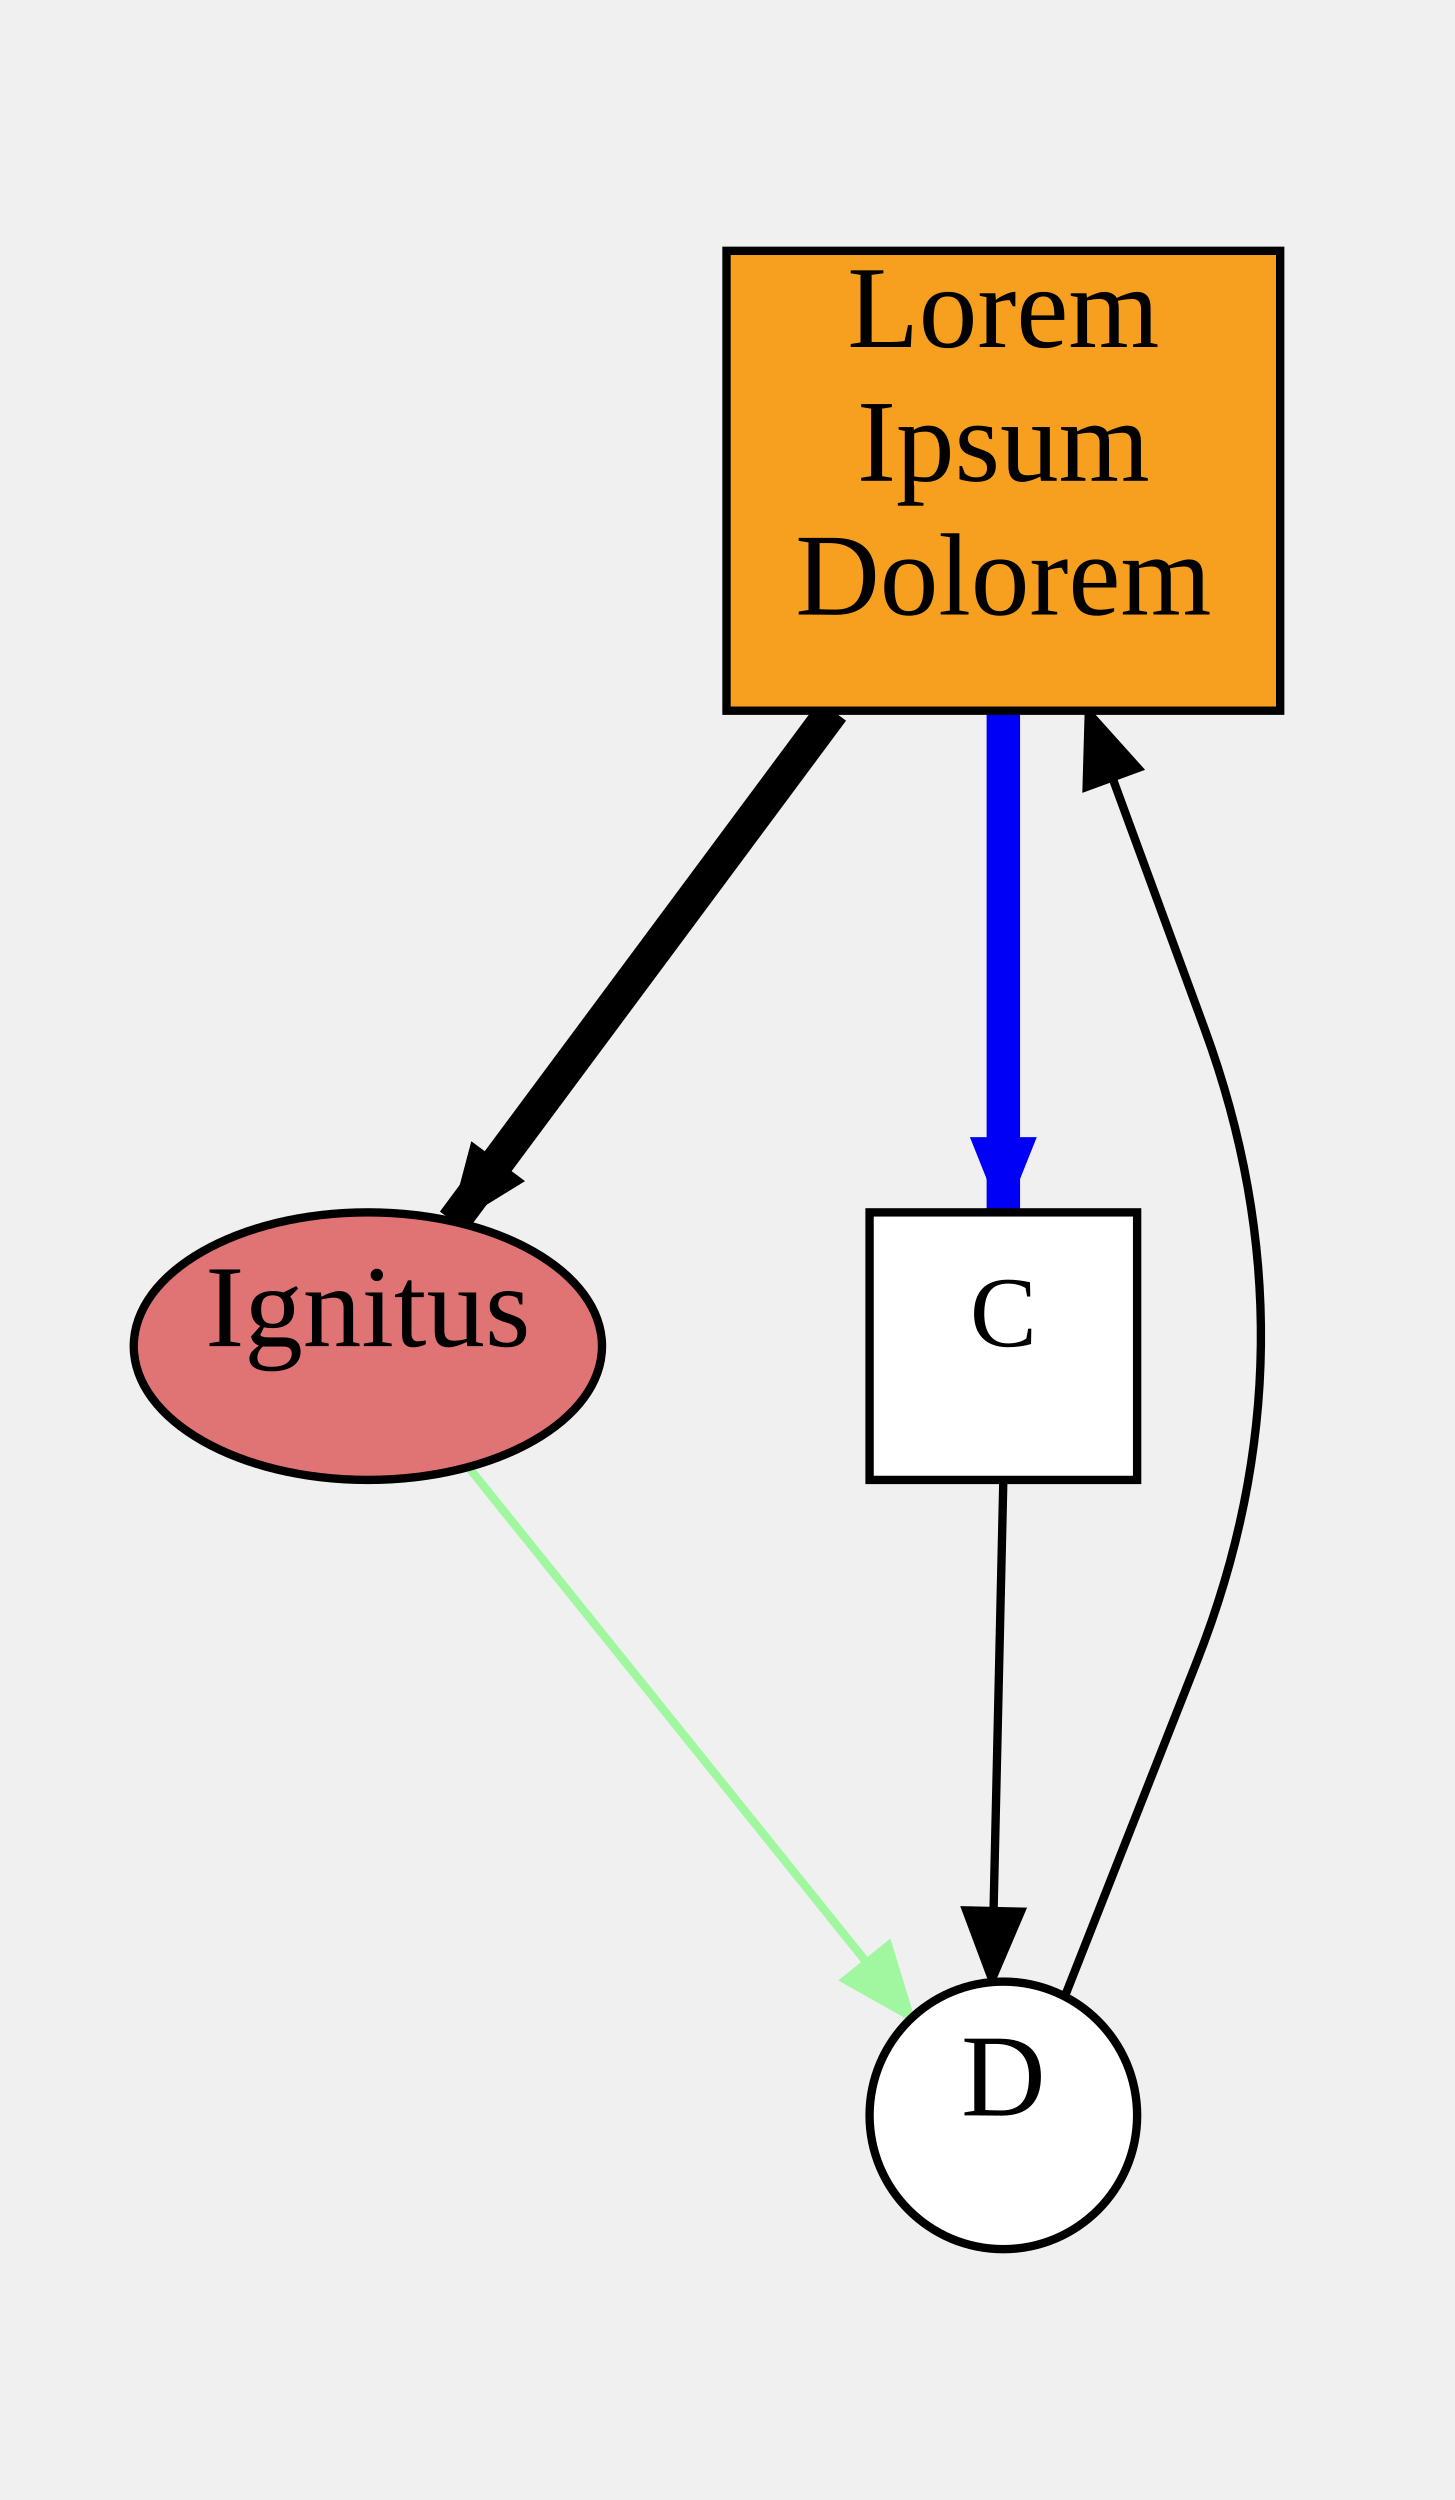
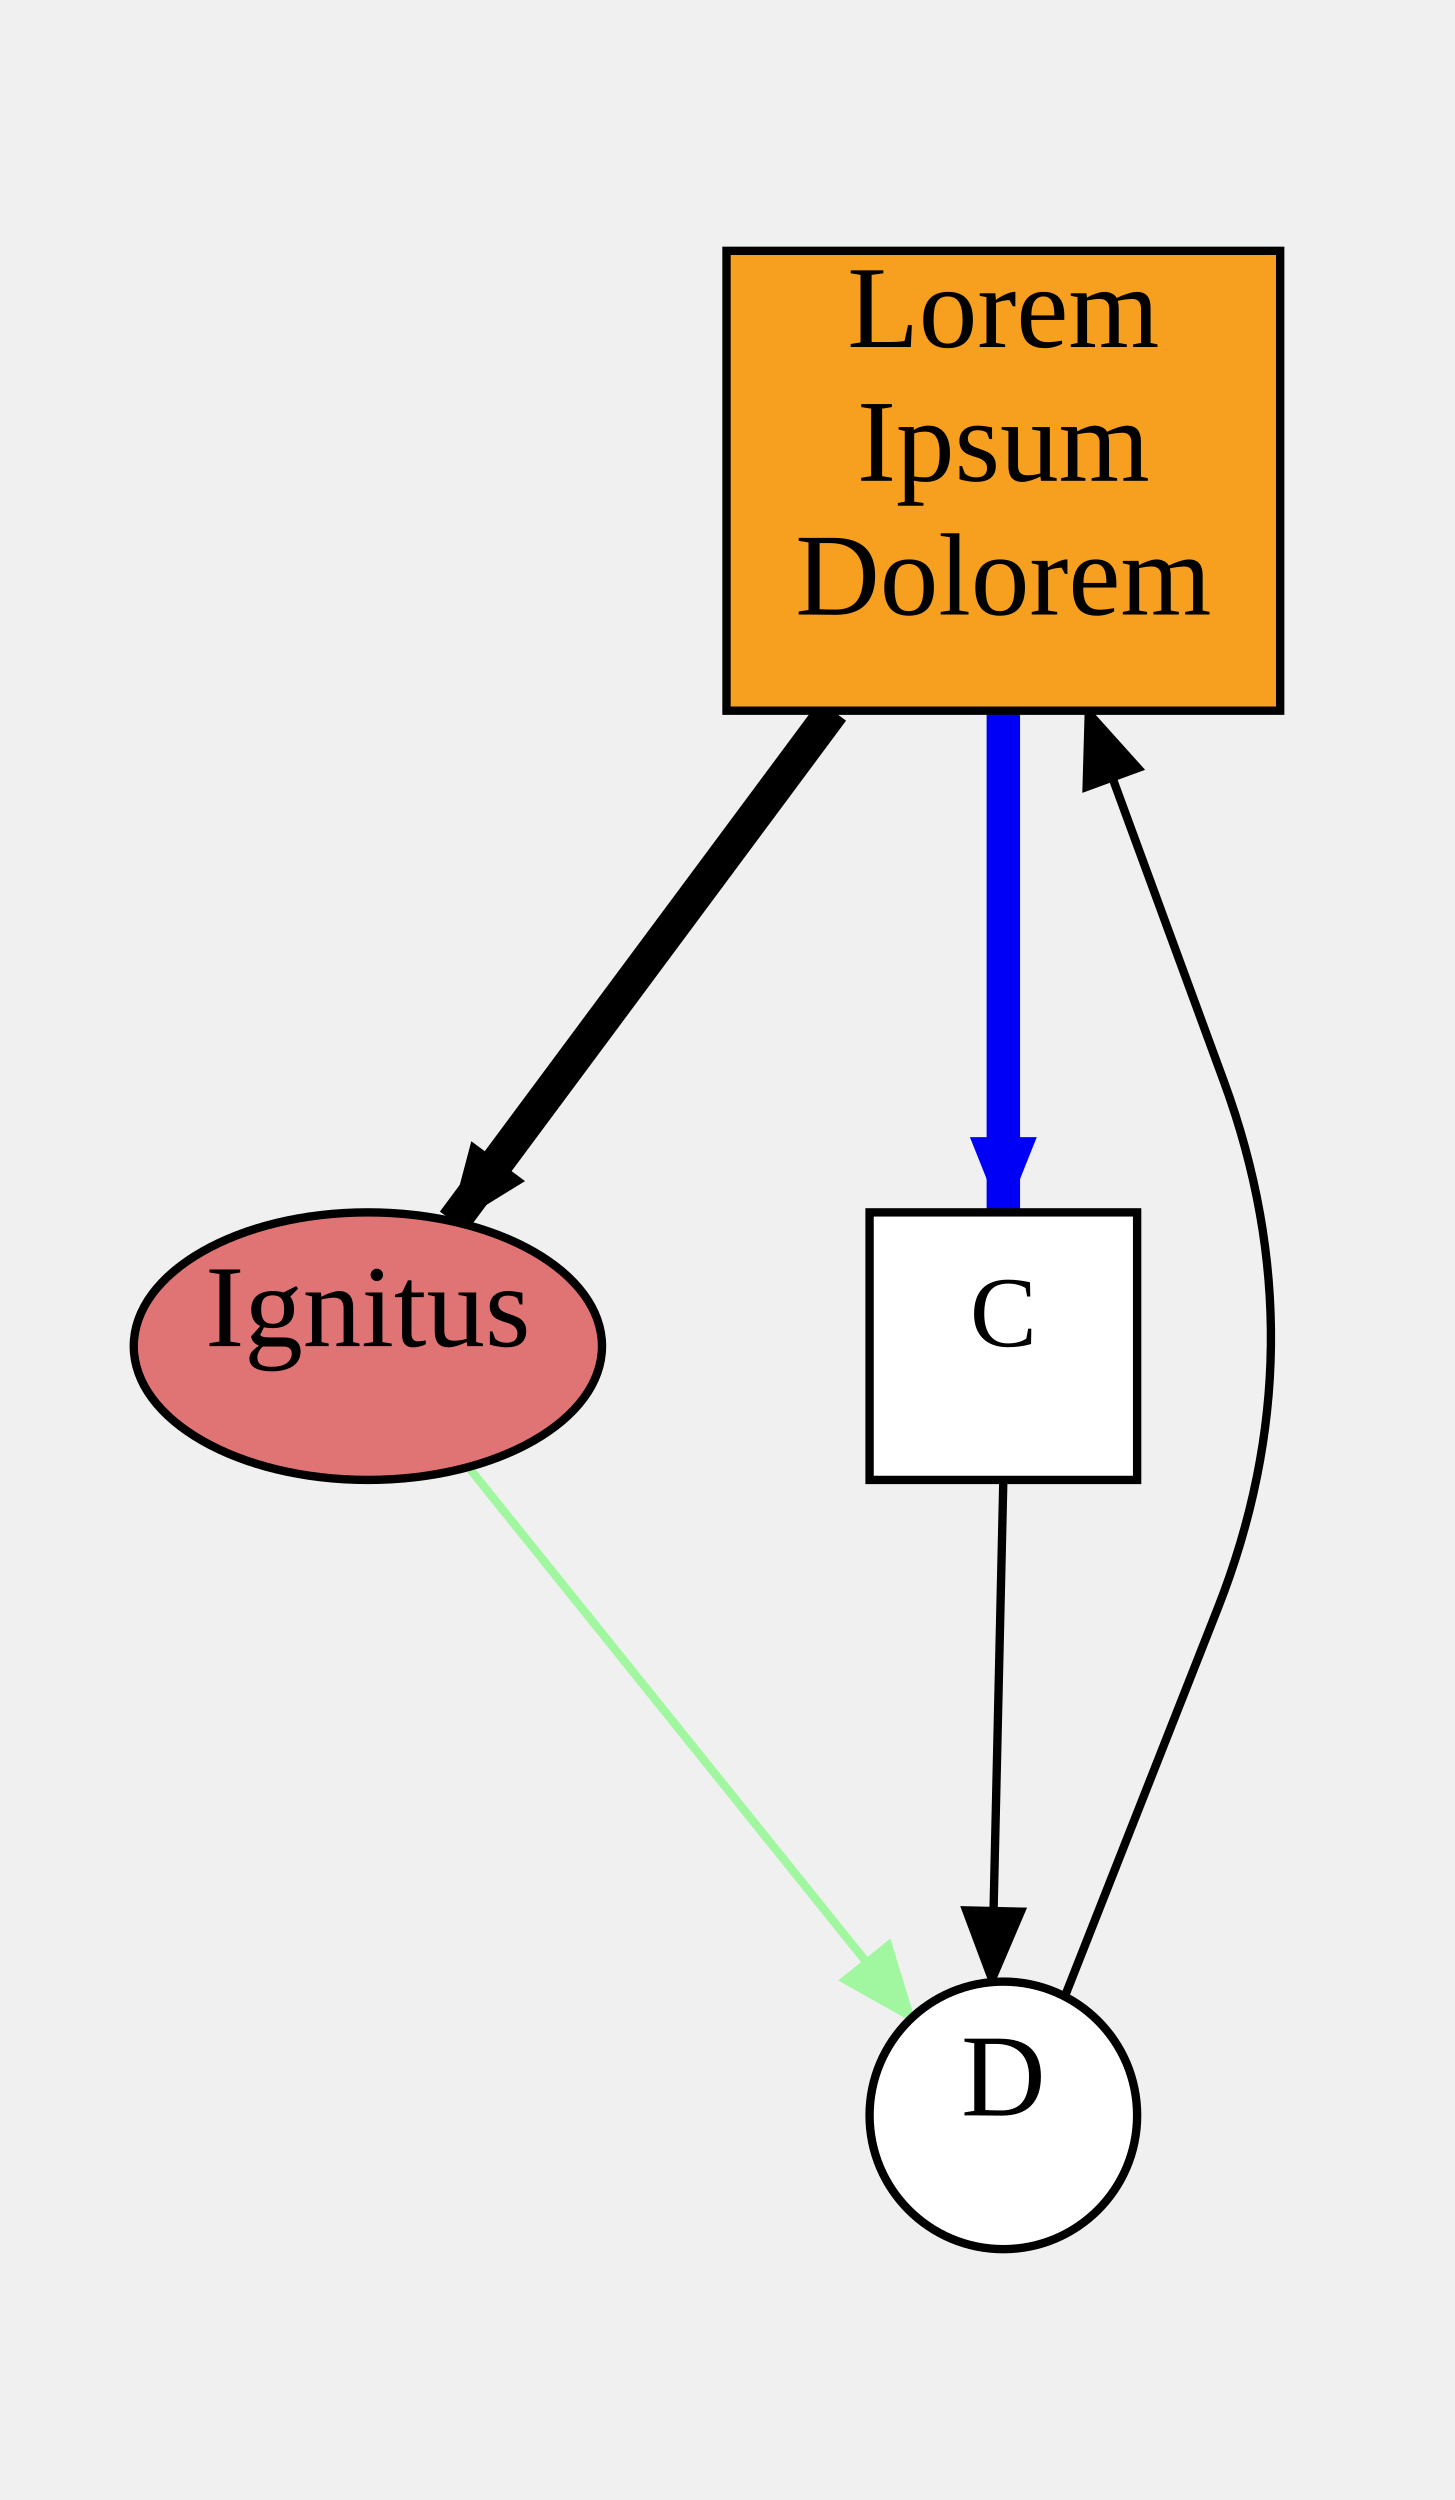
<svg xmlns="http://www.w3.org/2000/svg" width="174" height="299">
  <style type="text/css">
		.edge { fill: none; }
	</style>
  <defs>
    <marker id="normal" markerWidth="10" markerHeight="8" refX="9" refY="4" orient="auto-start-reverse" markerUnits="userSpaceOnUse">
      <path d="M0,0 L0,8 L10,4 z" fill="context-stroke" />
    </marker>
    <marker id="vee" markerWidth="10" markerHeight="8" refX="9" refY="4" orient="auto-start-reverse" markerUnits="userSpaceOnUse">
      <path d="M0,0 L10,4 L0,8 L3,4 z" fill="context-stroke" />
    </marker>
    <marker id="dot" markerWidth="8" markerHeight="8" refX="7" refY="4" orient="auto-start-reverse" markerUnits="userSpaceOnUse">
      <circle cx="4" cy="4" r="3.5" fill="context-stroke" />
    </marker>
    <marker id="odot" markerWidth="8" markerHeight="8" refX="7" refY="4" orient="auto-start-reverse" markerUnits="userSpaceOnUse">
      <circle cx="4" cy="4" r="3" fill="white" stroke="context-stroke" />
    </marker>
  </defs>
  <g>
    <path class="edge" marker-end="url(#normal)" stroke="#000000" stroke-width="4" d="M99.582,85 L54.215,146.103 " />
    <path class="edge" marker-end="url(#normal)" stroke="#0000F7" stroke-width="4" d="M120,85 L120,145 " />
    <path class="edge" marker-end="url(#normal)" stroke="#A0F7A0" stroke-width="1" d="M56.01,175.453 L109.01,241.372 " />
    <path class="edge" marker-end="url(#normal)" stroke="#000000" stroke-width="1" d="M120,177 L118.635,237.058 " />
-     <path class="edge" marker-end="url(#normal)" stroke="#000000" stroke-width="1" d="M127.347,238.787 L143.159,198.662 Q158,161 144.048,123 L130.097,85 " />
+     <path class="edge" marker-end="url(#normal)" stroke="#000000" stroke-width="1" d="M127.347,238.787 L145.63,192.39 Q158,161 146.371,129.327 L130.097,85 " />
    <rect x="86.89" y="30" width="66.22" height="55" class="node" fill="#F7A020" stroke="#000000" stroke-width="1" />
    <text text-anchor="middle" alignment-baseline="middle" x="120" y="41.5" font-size="14" color="#000000">Lorem</text>
    <text text-anchor="middle" alignment-baseline="middle" x="120" y="57.5" font-size="14" color="#000000">Ipsum</text>
    <text text-anchor="middle" alignment-baseline="middle" x="120" y="73.5" font-size="14" color="#000000">Dolorem</text>
    <ellipse cx="44" cy="161" rx="28" ry="16" class="node" fill="#E07474" stroke="#000000" stroke-width="1" />
    <text text-anchor="middle" alignment-baseline="middle" x="44" y="161" font-size="14" color="#000000">Ignitus</text>
    <rect x="104" y="145" width="32" height="32" class="node" fill="#FFFFFF" stroke="#000000" stroke-width="1" />
    <text text-anchor="middle" alignment-baseline="middle" x="120" y="161" font-size="12" color="#202020">C</text>
    <ellipse cx="120" cy="253" rx="16" ry="16" class="node" fill="#FFFFFF" stroke="#000000" stroke-width="1" />
    <text text-anchor="middle" alignment-baseline="middle" x="120" y="253" font-size="14" color="#000000">D</text>
  </g>
</svg>
